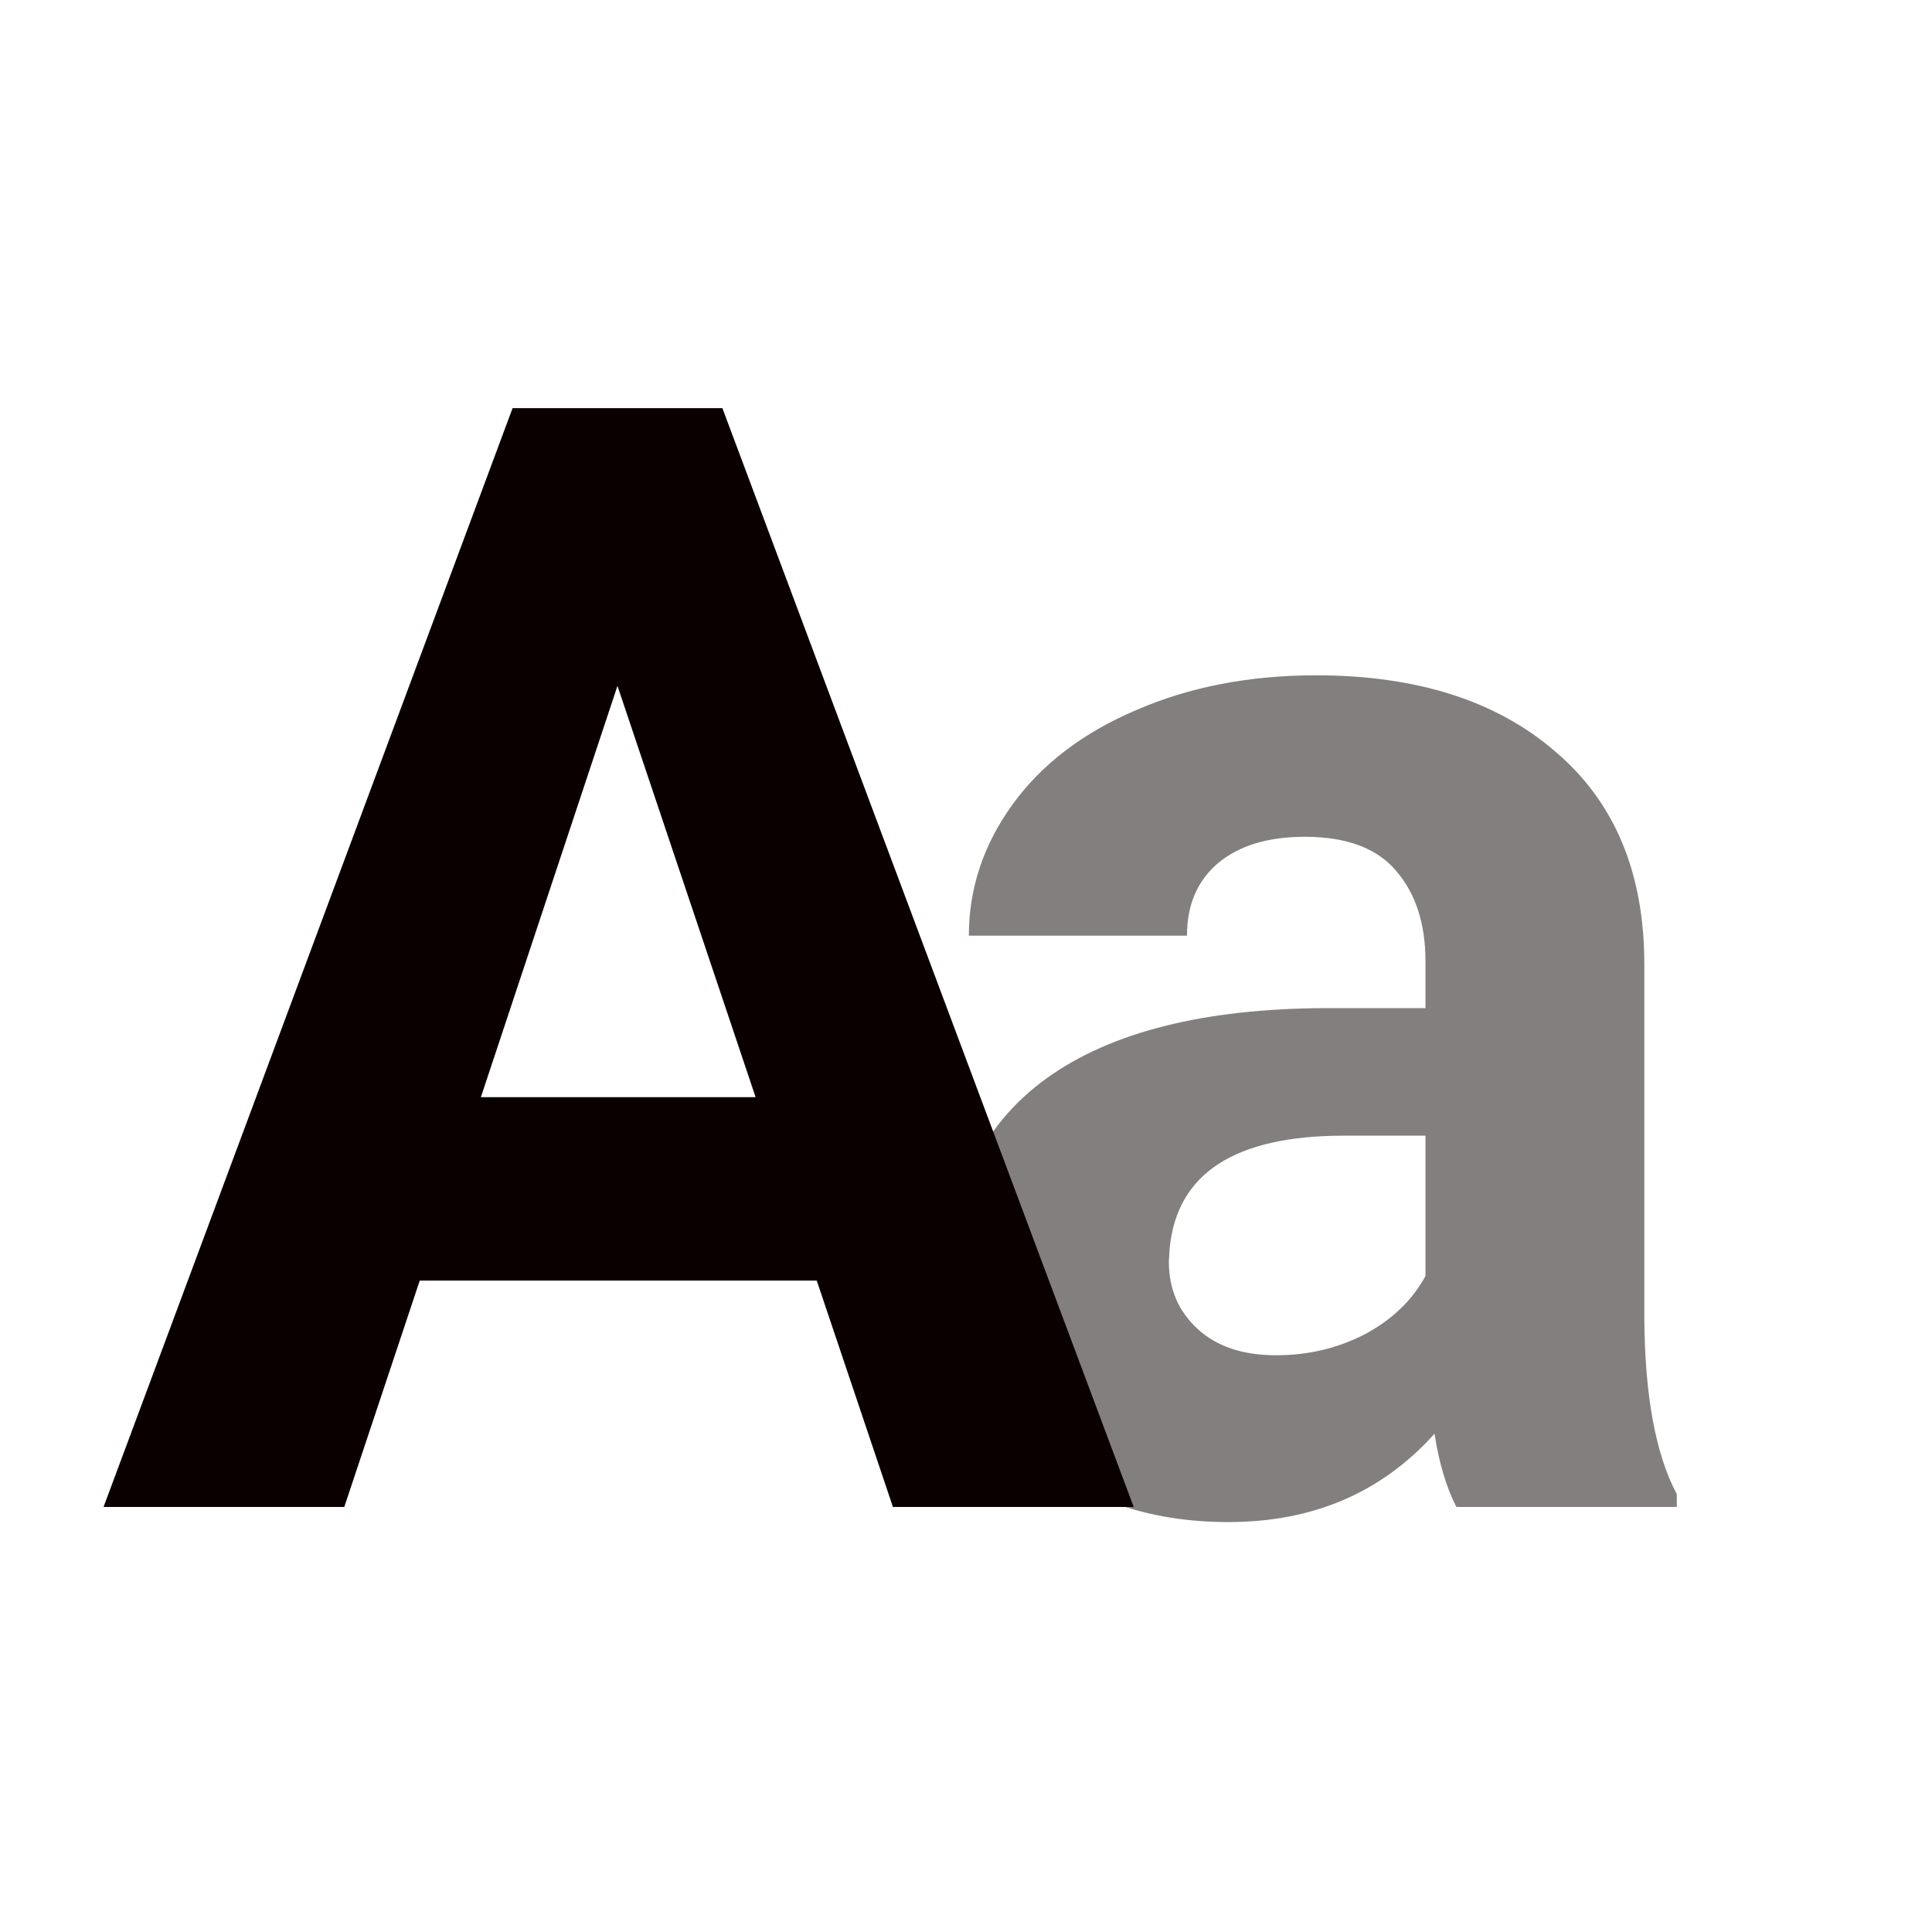
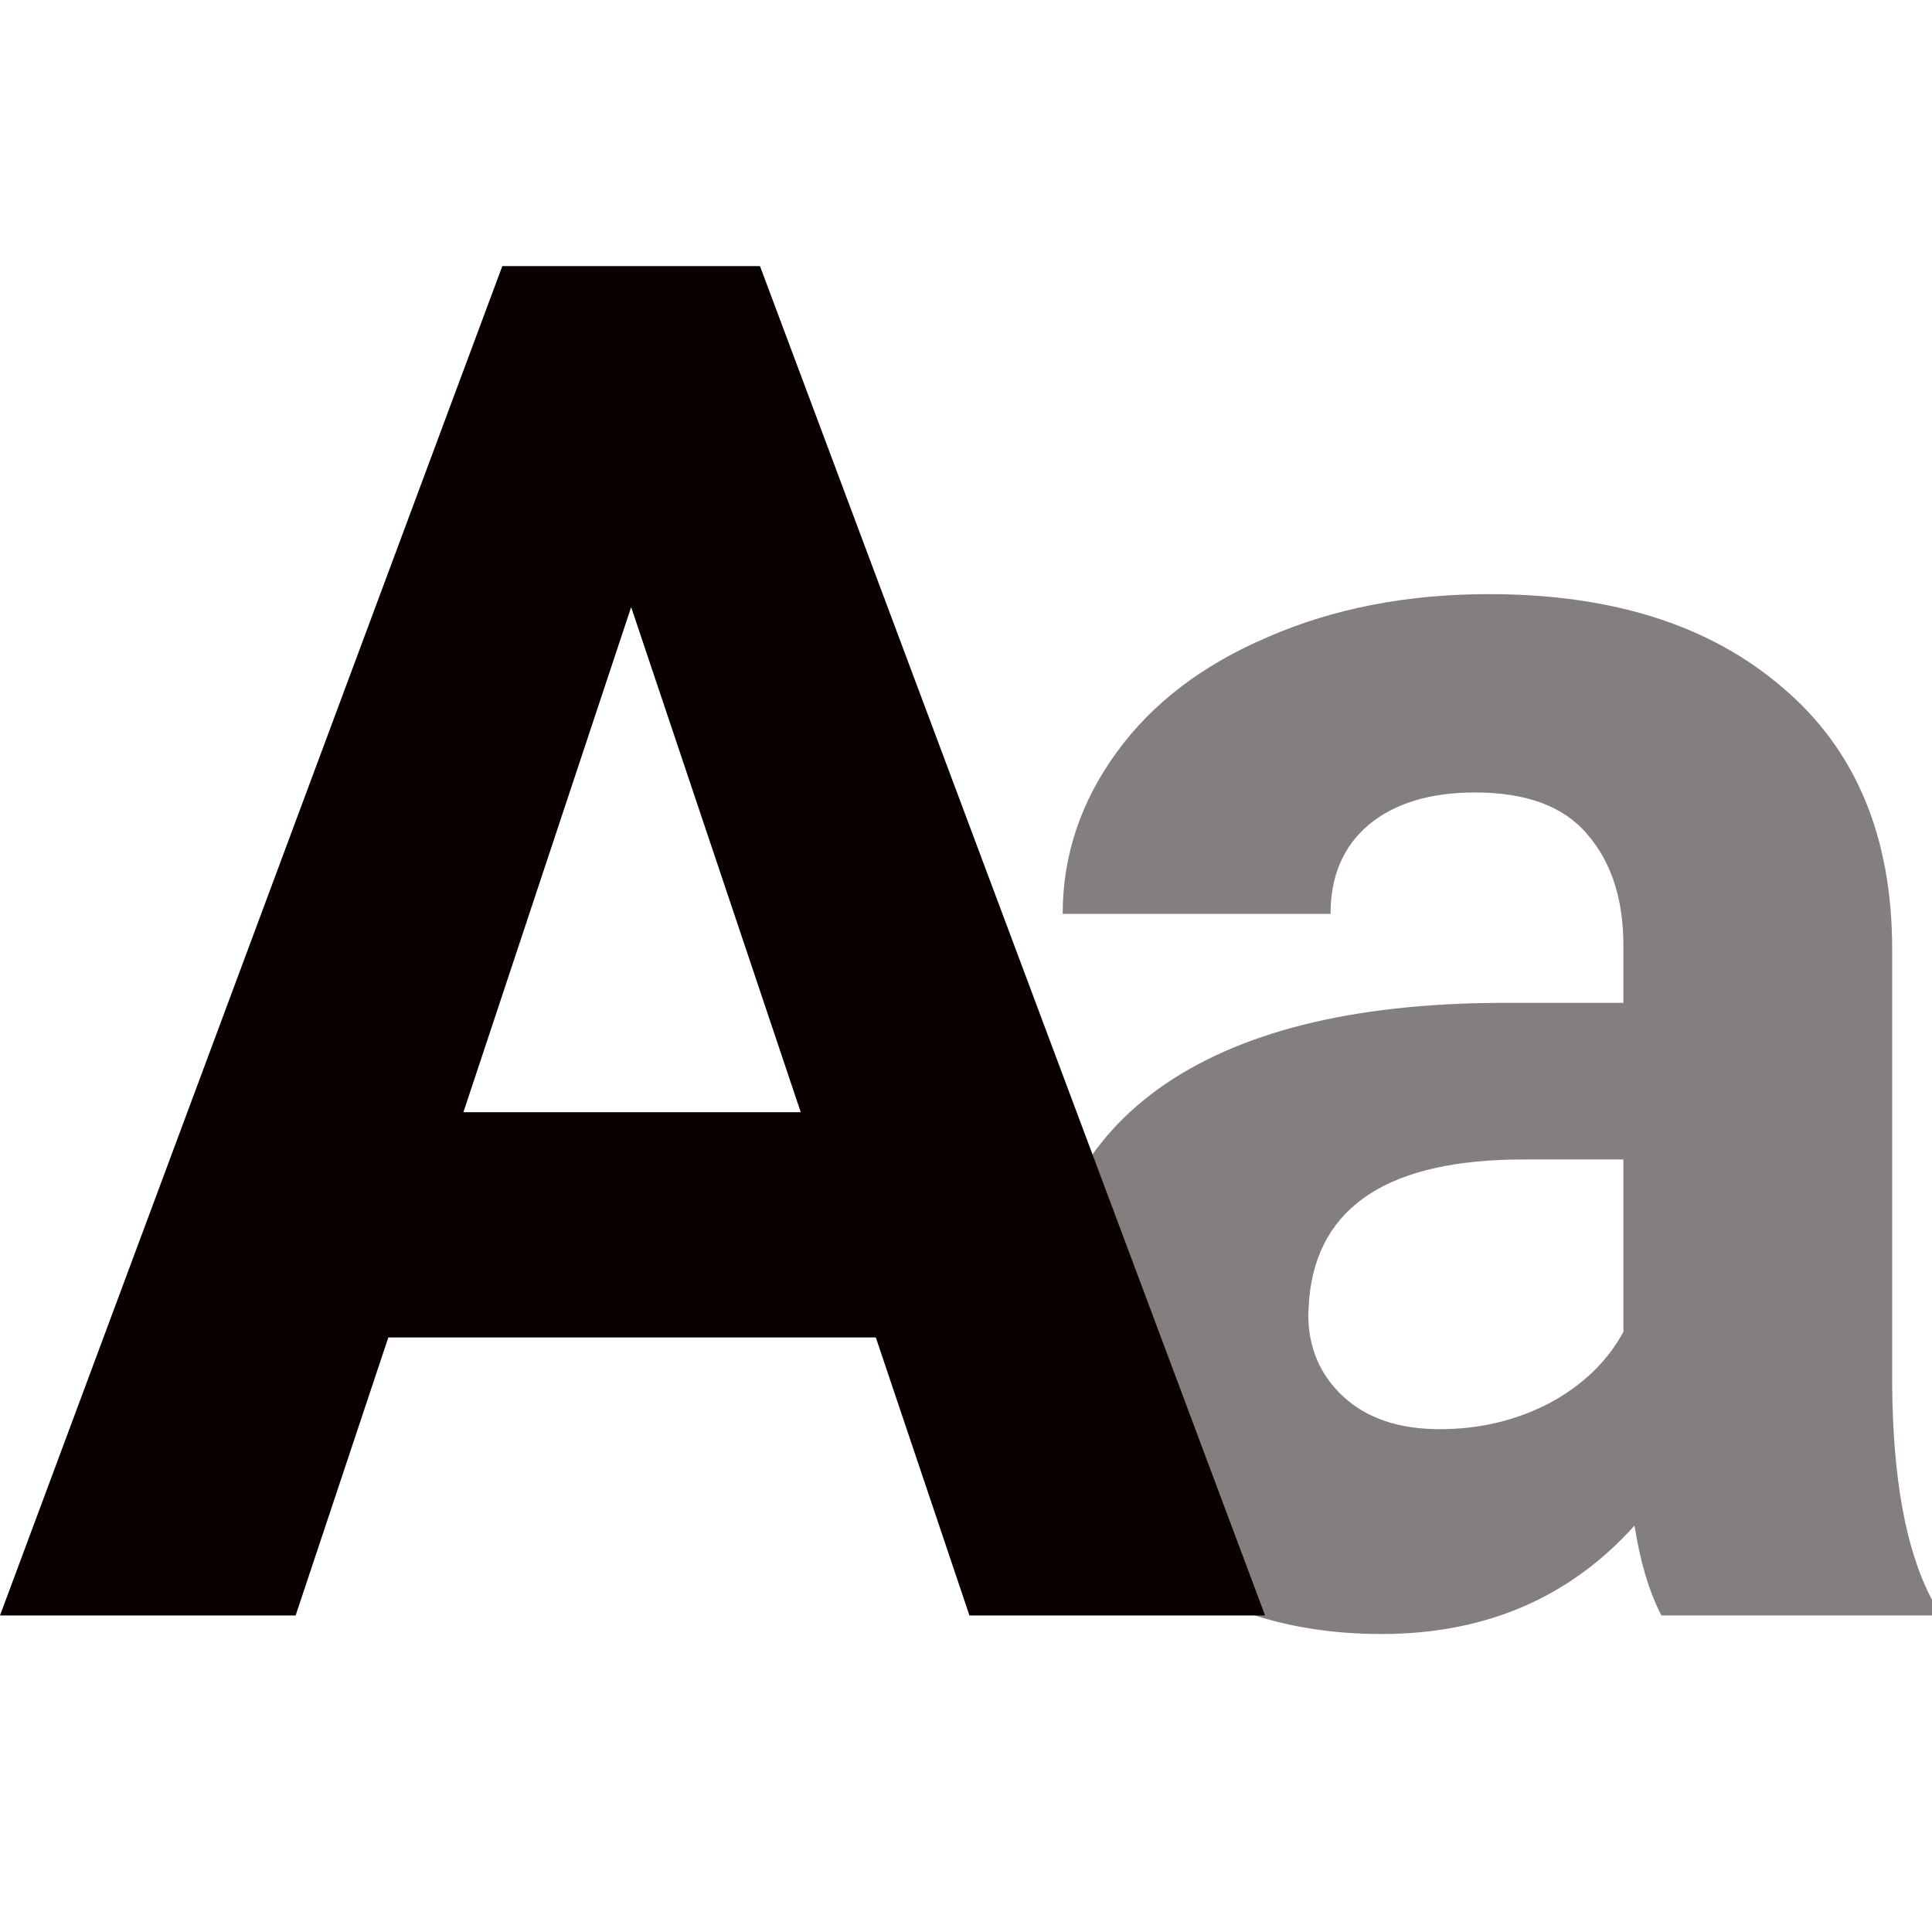
<svg xmlns="http://www.w3.org/2000/svg" width="50" height="50" viewBox="0 0 50 50" fill="none">
-   <path d="M21.137 33.141H10.863L8.91 39H2.68L13.266 10.562H18.695L29.34 39H23.109L21.137 33.141ZM12.445 28.395H19.555L15.98 17.75L12.445 28.395Z" fill="#0A0000" />
-   <path opacity="0.5" d="M37.691 39C37.431 38.492 37.242 37.861 37.125 37.105C35.758 38.629 33.98 39.391 31.793 39.391C29.723 39.391 28.004 38.792 26.637 37.594C25.283 36.396 24.605 34.885 24.605 33.062C24.605 30.823 25.432 29.104 27.086 27.906C28.753 26.708 31.155 26.103 34.293 26.09H36.891V24.879C36.891 23.902 36.637 23.121 36.129 22.535C35.634 21.949 34.846 21.656 33.766 21.656C32.815 21.656 32.066 21.884 31.52 22.34C30.986 22.796 30.719 23.421 30.719 24.215H25.074C25.074 22.991 25.452 21.858 26.207 20.816C26.962 19.775 28.03 18.961 29.41 18.375C30.79 17.776 32.34 17.477 34.059 17.477C36.663 17.477 38.727 18.134 40.25 19.449C41.786 20.751 42.555 22.587 42.555 24.957V34.117C42.568 36.122 42.848 37.639 43.395 38.668V39H37.691ZM33.023 35.074C33.857 35.074 34.625 34.892 35.328 34.527C36.031 34.15 36.552 33.648 36.891 33.023V29.391H34.781C31.956 29.391 30.452 30.367 30.27 32.32L30.25 32.652C30.25 33.355 30.497 33.935 30.992 34.391C31.487 34.846 32.164 35.074 33.023 35.074Z" fill="#0A0000" />
+   <path d="M22.666 34.613H10.05L7.651 41.808H0L13 6.886H19.668L32.74 41.808H25.089L22.666 34.613ZM11.993 28.784H20.723L16.334 15.712L11.993 28.784Z" fill="#0A0000" />
+   <path opacity="0.5" d="M42.996 41.808C42.676 41.185 42.445 40.409 42.301 39.482C40.622 41.352 38.439 42.288 35.753 42.288C33.21 42.288 31.099 41.552 29.421 40.081C27.758 38.61 26.926 36.755 26.926 34.517C26.926 31.766 27.941 29.656 29.972 28.184C32.019 26.713 34.969 25.97 38.823 25.954H42.013V24.467C42.013 23.267 41.701 22.308 41.077 21.589C40.47 20.869 39.502 20.509 38.175 20.509C37.008 20.509 36.089 20.789 35.417 21.349C34.761 21.908 34.434 22.676 34.434 23.651H27.502C27.502 22.148 27.965 20.757 28.893 19.478C29.82 18.199 31.131 17.199 32.826 16.48C34.521 15.744 36.424 15.376 38.535 15.376C41.733 15.376 44.267 16.184 46.138 17.799C48.025 19.398 48.969 21.652 48.969 24.563V35.812C48.985 38.274 49.328 40.137 50 41.401V41.808H42.996ZM37.264 36.987C38.287 36.987 39.231 36.763 40.094 36.316C40.958 35.852 41.597 35.236 42.013 34.469V30.007H39.422C35.953 30.007 34.106 31.207 33.882 33.605L33.858 34.013C33.858 34.877 34.162 35.588 34.769 36.148C35.377 36.707 36.208 36.987 37.264 36.987Z" fill="#0A0000" />
</svg>
